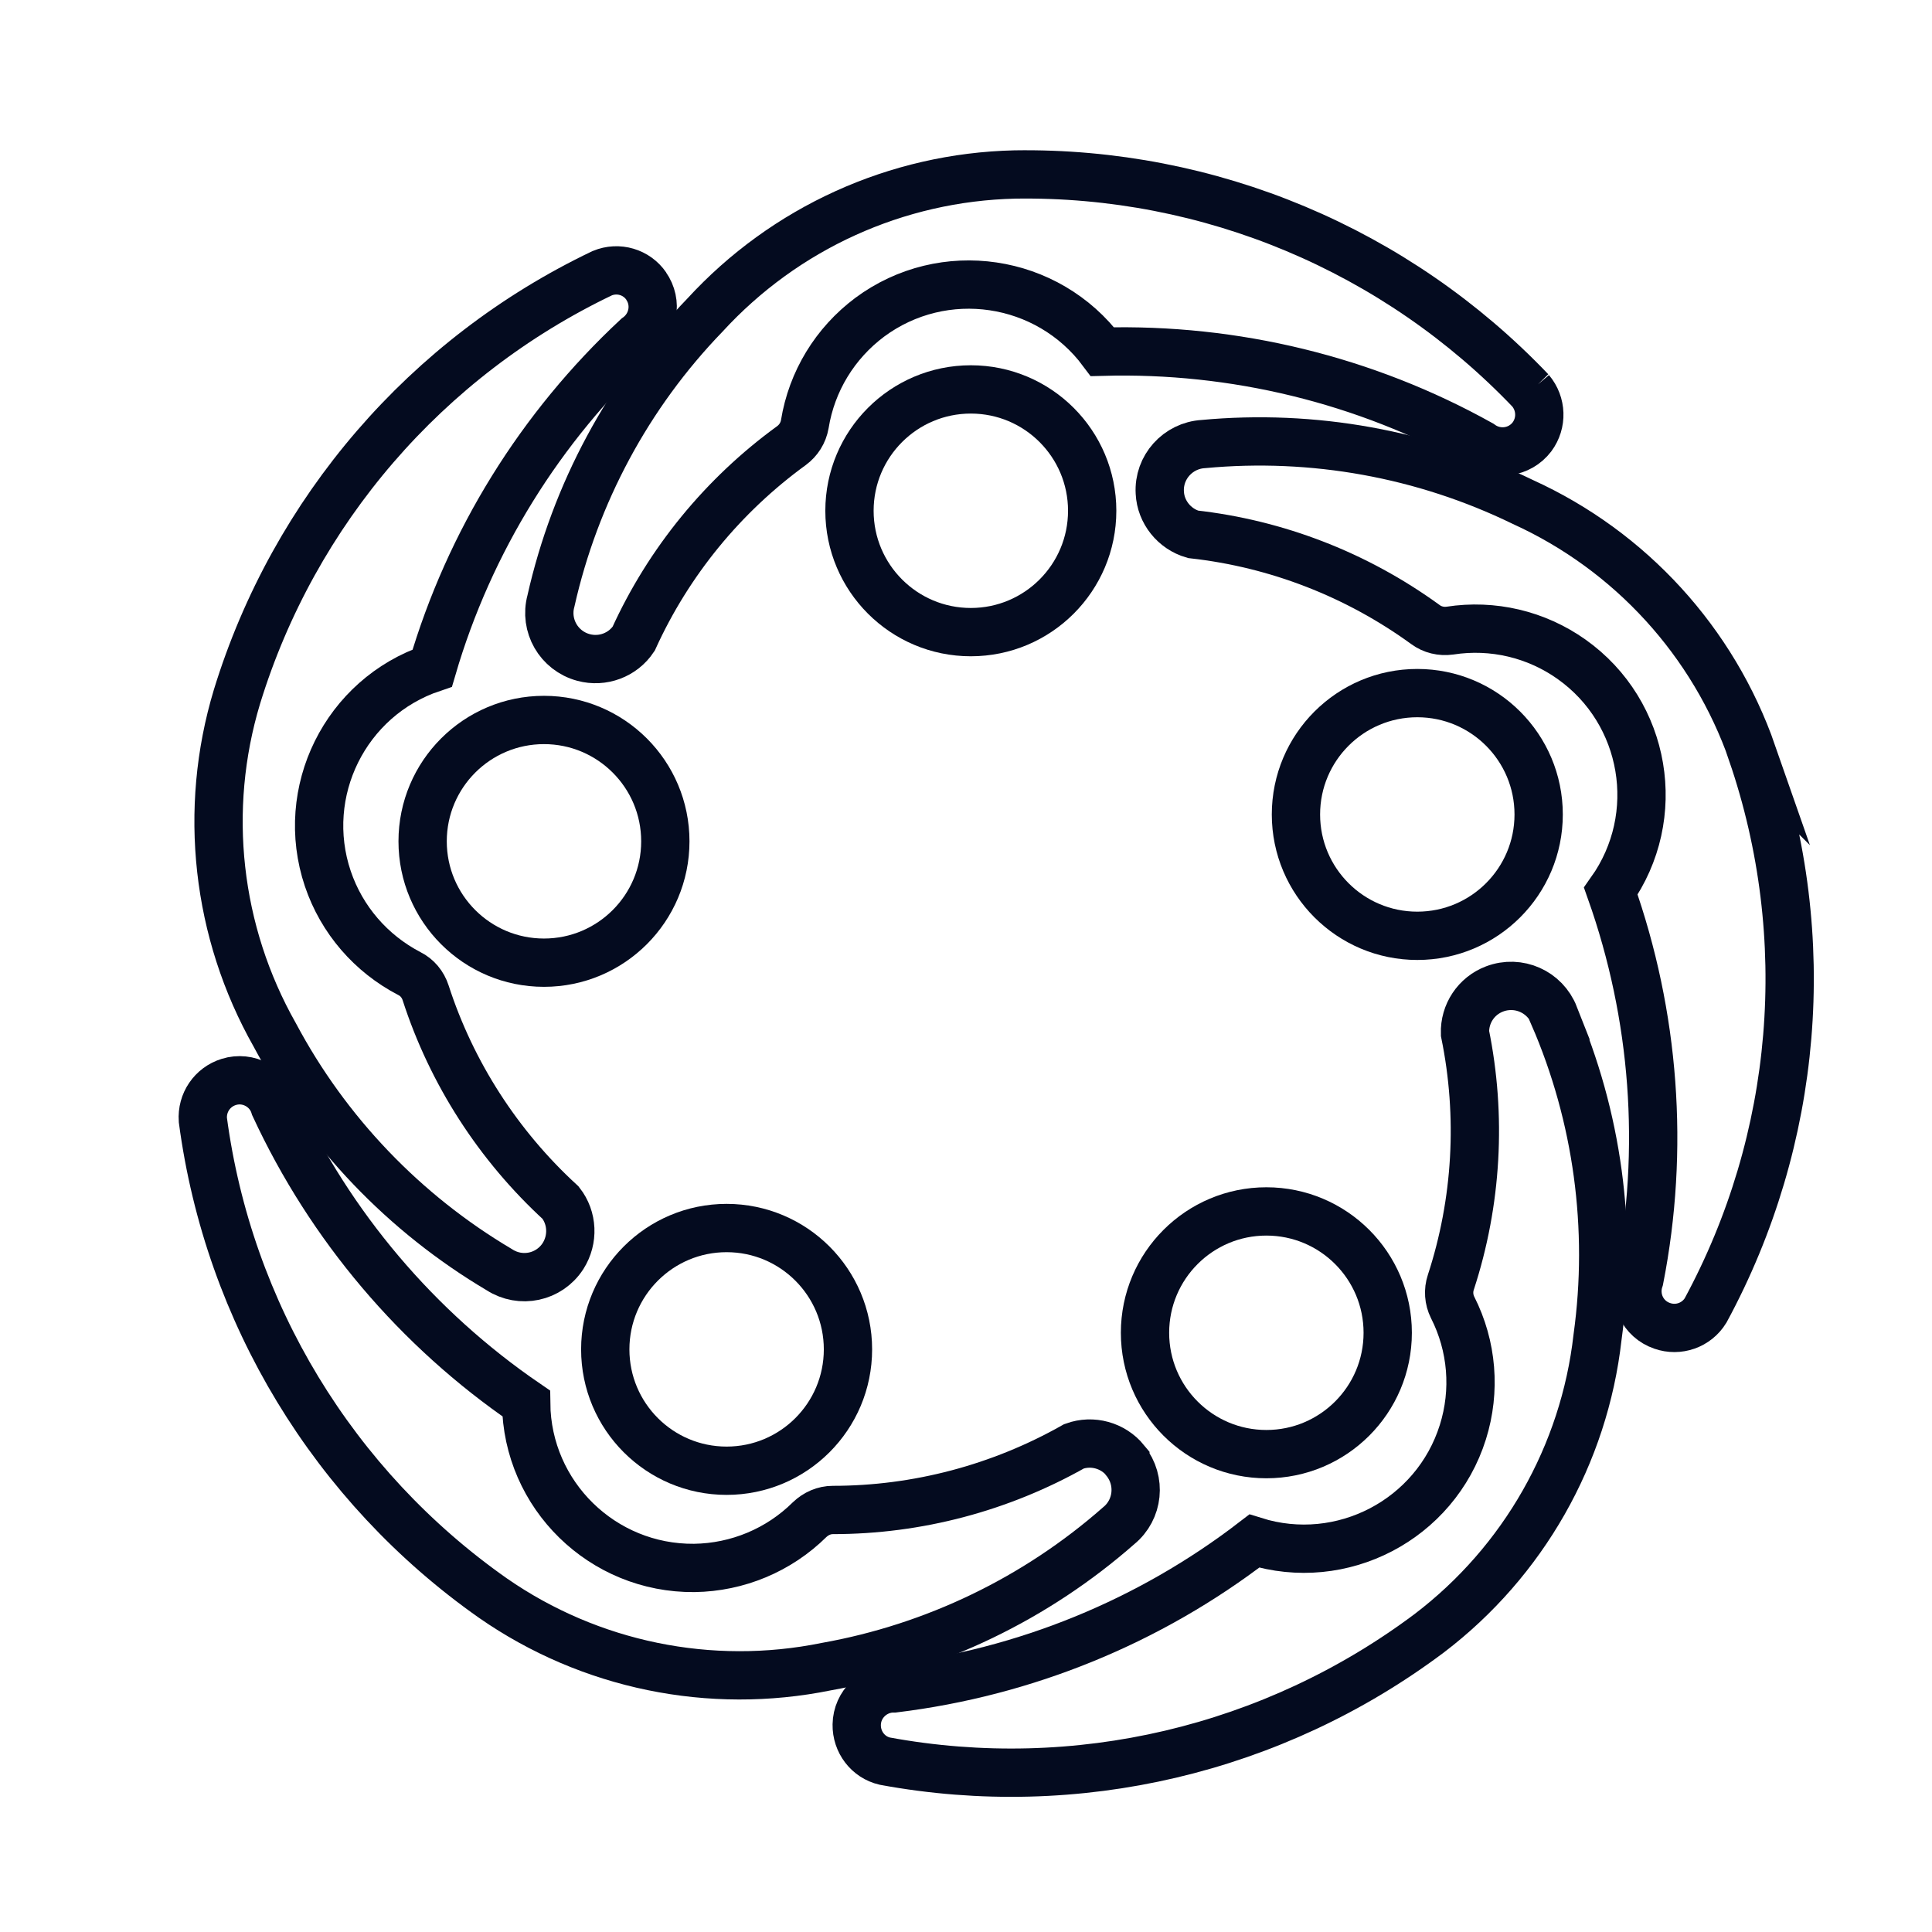
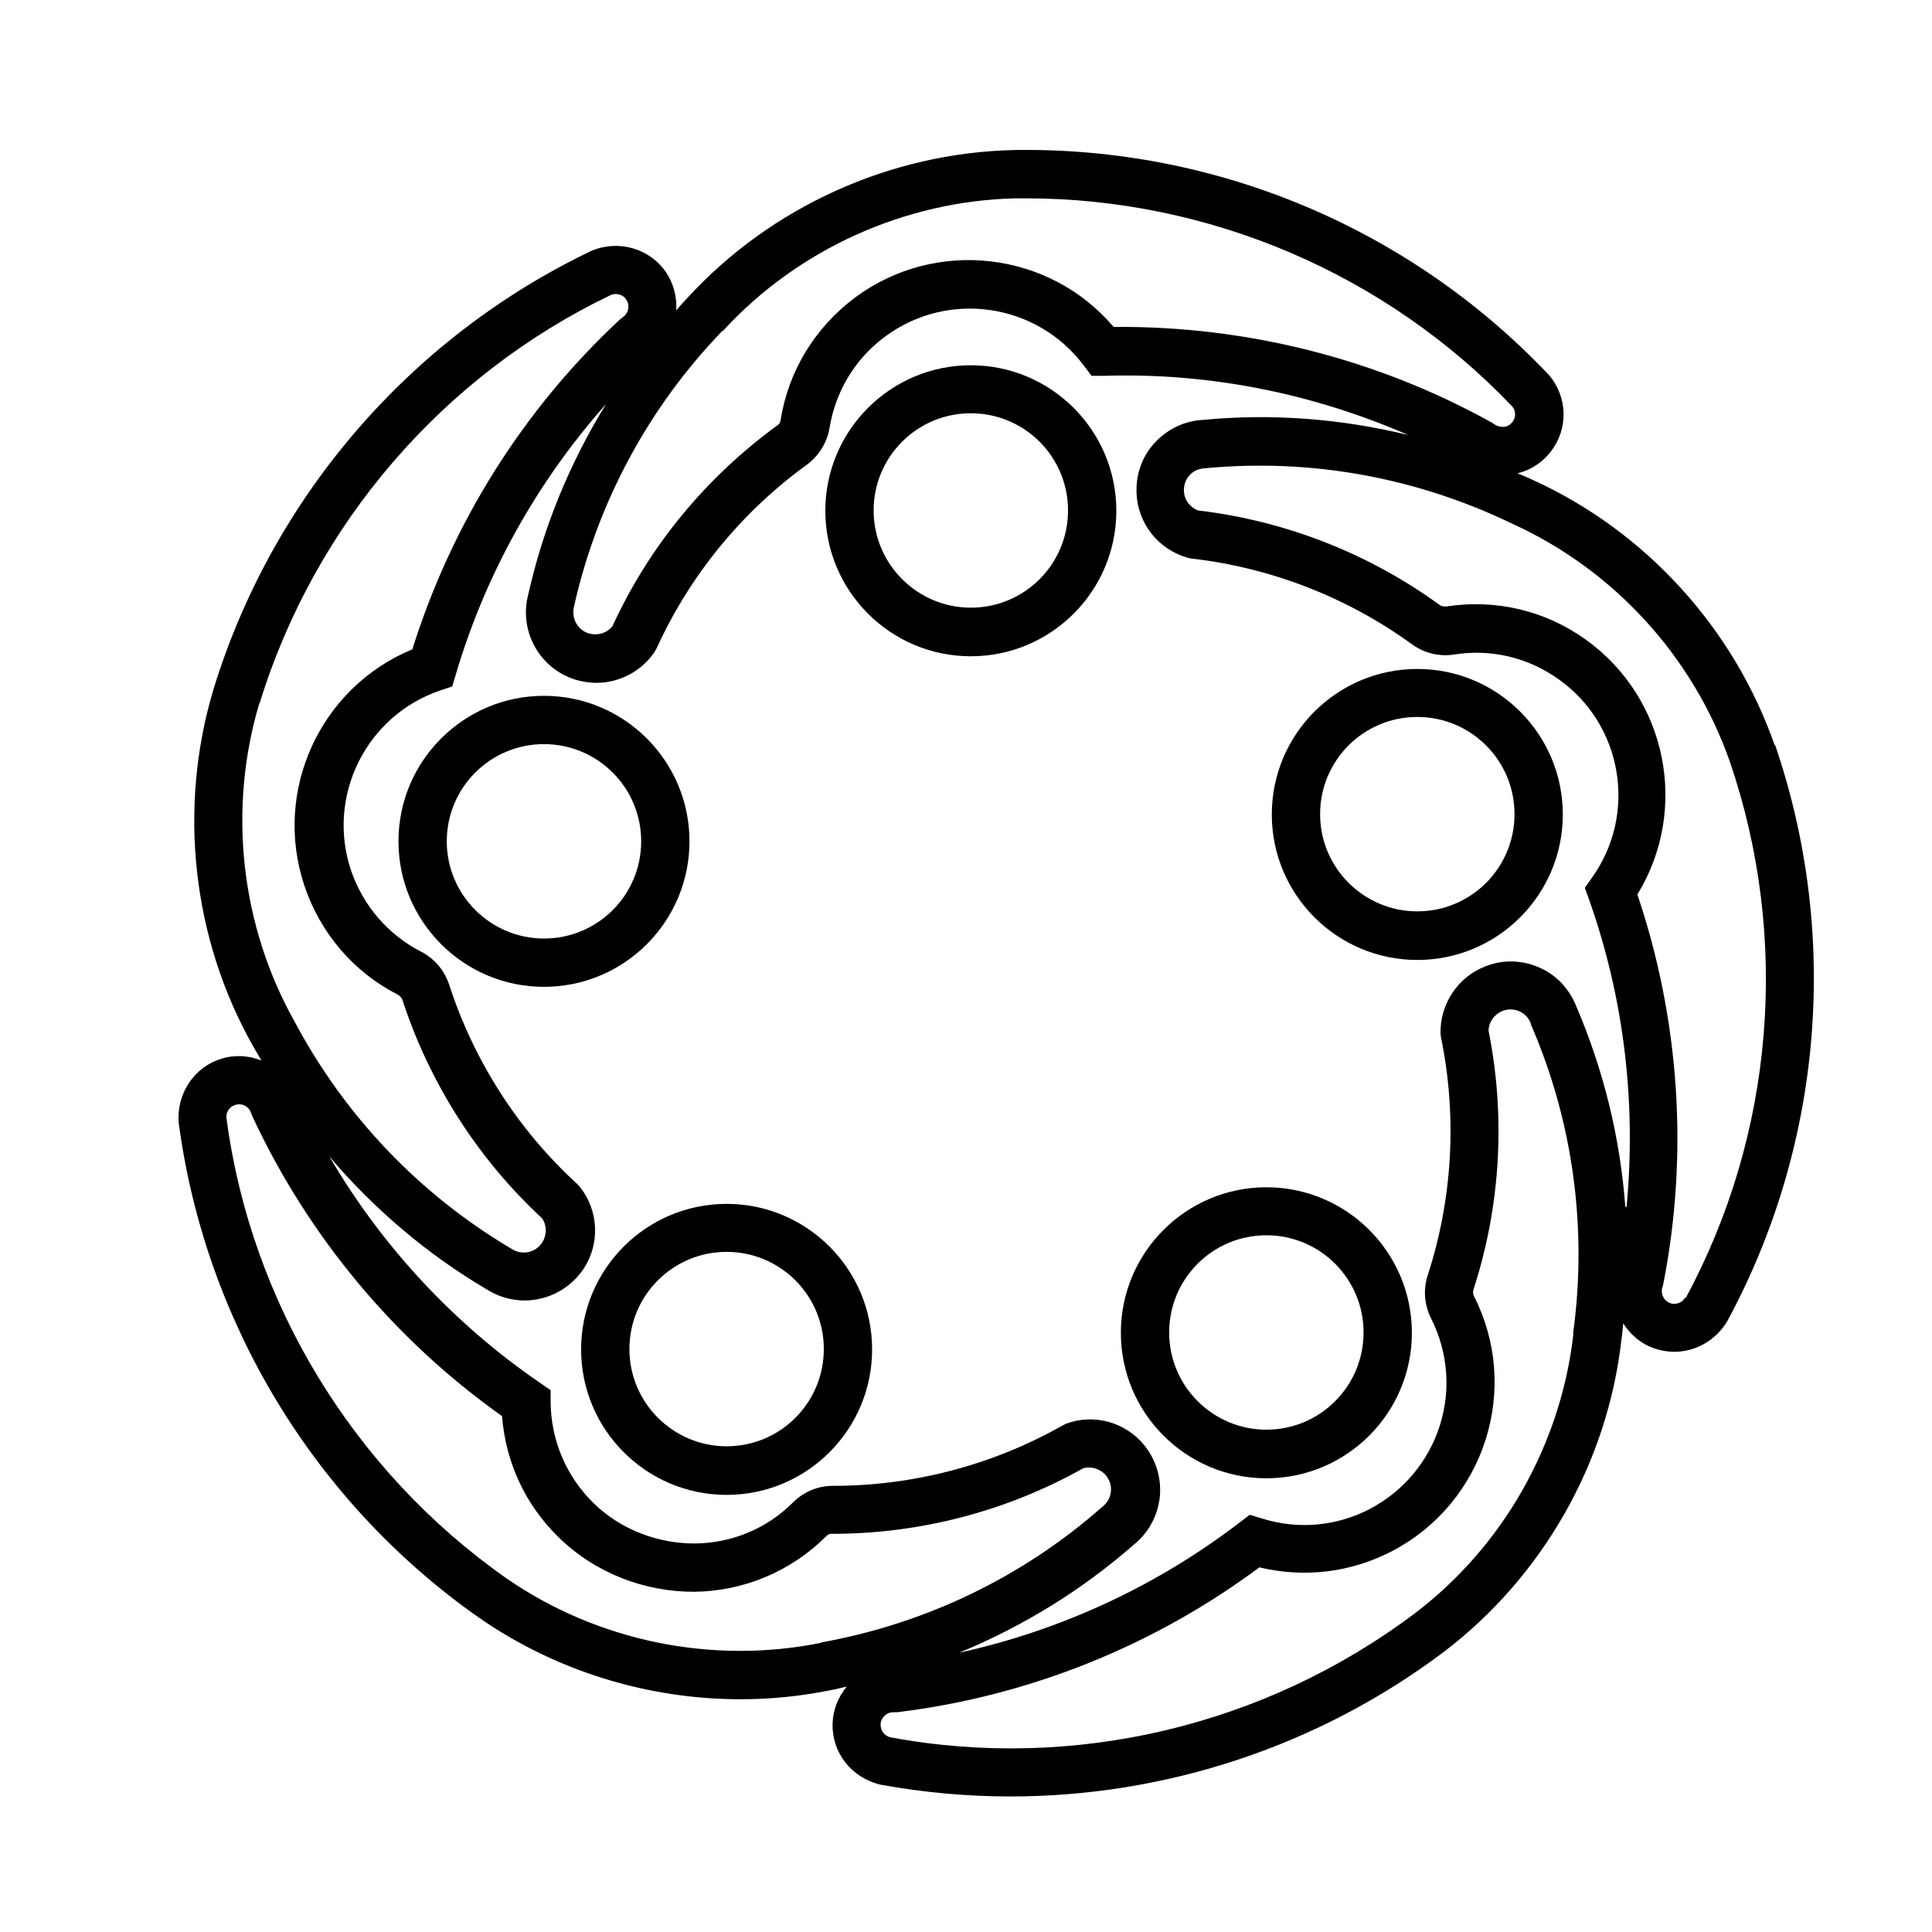
<svg xmlns="http://www.w3.org/2000/svg" id="a" viewBox="0 0 64 64">
-   <g id="b">
-     <g>
-       <path d="M51.47,33.64c1.45,3.35,1.95,7.04,1.45,10.66-.44,3.89-2.46,7.43-5.57,9.8-5.16,3.87-11.69,5.41-18.04,4.24-.56-.13-.94-.64-.93-1.21,.01-.67,.57-1.21,1.24-1.2,4.34-.53,8.46-2.21,11.93-4.88,2.9,.91,6-.71,6.91-3.61,.43-1.37,.31-2.85-.34-4.13-.13-.26-.15-.56-.06-.83,.87-2.66,1.03-5.51,.47-8.25-.02-.65,.37-1.24,.98-1.47,.79-.3,1.67,.09,1.98,.88Z" style="fill:none; stroke:#040b1f; stroke-miterlimit:10; stroke-width:1.6px;" />
-       <path d="M32.16,12.9c2.22,0,4.02,1.8,4.02,4.02s-1.8,4.02-4.02,4.02-4.02-1.8-4.02-4.02,1.8-4.02,4.02-4.02Z" style="fill:none; stroke:#040b1f; stroke-miterlimit:10; stroke-width:1.6px;" />
-       <path d="M58.04,24.95c2.09,6.1,1.53,12.79-1.54,18.46-.3,.49-.9,.7-1.44,.51-.64-.22-.97-.91-.75-1.55,.84-4.29,.51-8.73-.95-12.85,1.76-2.48,1.18-5.92-1.3-7.68-1.17-.83-2.61-1.17-4.03-.95-.29,.04-.58-.03-.81-.2-2.27-1.65-4.92-2.68-7.7-2.99-.62-.18-1.07-.74-1.1-1.38-.05-.84,.6-1.56,1.44-1.61,3.64-.34,7.3,.32,10.59,1.92,3.56,1.62,6.31,4.63,7.6,8.33Z" style="fill:none; stroke:#040b1f; stroke-miterlimit:10; stroke-width:1.6px;" />
-       <path d="M37.93,44.15c0-2.22,1.8-4.02,4.02-4.02s4.02,1.8,4.02,4.02-1.8,4.02-4.02,4.02-4.02-1.8-4.02-4.02Z" style="fill:none; stroke:#040b1f; stroke-miterlimit:10; stroke-width:1.6px;" />
-       <path d="M50.7,12.94c.37,.44,.39,1.07,.05,1.53-.41,.54-1.17,.64-1.71,.24-3.82-2.13-8.15-3.18-12.52-3.06-1.82-2.44-5.27-2.95-7.71-1.14-1.15,.86-1.92,2.12-2.15,3.54-.05,.29-.21,.54-.44,.71-2.27,1.65-4.07,3.85-5.23,6.4-.36,.54-1.03,.79-1.66,.62-.82-.22-1.3-1.06-1.08-1.87,.8-3.56,2.56-6.84,5.1-9.47,2.65-2.89,6.35-4.57,10.27-4.66,6.45-.1,12.64,2.5,17.09,7.17Z" style="fill:none; stroke:#040b1f; stroke-miterlimit:10; stroke-width:1.6px;" />
-       <path d="M24.07,40.68c2.22,0,4.02,1.8,4.02,4.02s-1.8,4.02-4.02,4.02-4.02-1.8-4.02-4.02,1.8-4.02,4.02-4.02Z" style="fill:none; stroke:#040b1f; stroke-miterlimit:10; stroke-width:1.6px;" />
-       <path d="M37.28,48.39c.53,.66,.43,1.62-.22,2.15-2.74,2.41-6.1,4.03-9.69,4.67-3.84,.78-7.83-.04-11.04-2.27-5.28-3.71-8.76-9.45-9.61-15.84-.04-.57,.31-1.09,.86-1.26,.64-.2,1.33,.17,1.52,.81,1.84,3.97,4.72,7.37,8.33,9.84,.03,3.04,2.53,5.48,5.57,5.45,1.43-.02,2.8-.59,3.82-1.6,.21-.2,.48-.32,.77-.32,2.8,0,5.55-.73,7.99-2.11,.61-.22,1.29-.03,1.7,.47Z" style="fill:none; stroke:#040b1f; stroke-miterlimit:10; stroke-width:1.6px;" />
-       <path d="M18.02,23.85c2.22,0,4.02,1.8,4.02,4.02s-1.8,4.02-4.02,4.02-4.02-1.8-4.02-4.02,1.8-4.02,4.02-4.02Z" style="fill:none; stroke:#040b1f; stroke-miterlimit:10; stroke-width:1.6px;" />
-       <path d="M21.4,9.47c.39,.55,.25,1.31-.3,1.7-3.2,2.98-5.55,6.76-6.78,10.96-2.88,.97-4.43,4.1-3.46,6.98,.46,1.36,1.43,2.48,2.7,3.14,.26,.13,.45,.36,.54,.64,.86,2.66,2.41,5.06,4.47,6.95,.4,.51,.43,1.22,.08,1.77-.46,.71-1.4,.91-2.11,.45-3.14-1.86-5.72-4.55-7.44-7.78-1.93-3.41-2.38-7.46-1.25-11.2,1.89-6.16,6.28-11.25,12.1-14.03,.53-.22,1.14-.04,1.46,.43Z" style="fill:none; stroke:#040b1f; stroke-miterlimit:10; stroke-width:1.6px;" />
-       <path d="M46.95,22.96c2.22,0,4.02,1.8,4.02,4.02s-1.8,4.02-4.02,4.02-4.02-1.8-4.02-4.02,1.8-4.02,4.02-4.02Z" style="fill:none; stroke:#040b1f; stroke-miterlimit:10; stroke-width:1.6px;" />
-     </g>
-   </g>
+   <path d="m32.16,12.1c-2.66,0-4.82,2.16-4.82,4.82s2.16,4.82,4.82,4.82,4.82-2.16,4.82-4.82-2.16-4.82-4.82-4.82Zm0,8.03c-1.77,0-3.22-1.44-3.22-3.22s1.44-3.22,3.22-3.22,3.22,1.44,3.22,3.22-1.44,3.22-3.22,3.22Z" />
+   <path d="m58.79,24.69h0c-1.36-3.89-4.28-7.09-8.01-8.79-.17-.08-.34-.15-.51-.22.44-.11.83-.36,1.11-.73.58-.76.55-1.8-.07-2.53l-.03-.03c-4.58-4.82-10.99-7.53-17.68-7.42-4.11.09-8.06,1.88-10.83,4.9-.13.13-.25.28-.37.41.03-.45-.09-.9-.35-1.28-.54-.77-1.56-1.07-2.46-.69-6,2.87-10.57,8.16-12.52,14.53-1.18,3.94-.7,8.25,1.31,11.81.09.16.19.32.28.48-.41-.16-.87-.2-1.32-.06-.9.27-1.5,1.15-1.42,2.13.88,6.59,4.5,12.57,9.95,16.39,2.55,1.77,5.6,2.7,8.66,2.7,1,0,2-.1,2.98-.3.18-.03.36-.08.54-.12-.29.35-.46.78-.47,1.24-.02.95.62,1.78,1.59,2.01,1.43.26,2.87.39,4.3.39,5.14,0,10.2-1.66,14.36-4.79,3.27-2.49,5.42-6.26,5.88-10.33.03-.18.04-.37.06-.55.24.37.59.68,1.04.83.21.07.43.11.65.11.69,0,1.36-.36,1.75-1,3.17-5.85,3.75-12.81,1.59-19.11ZM23.94,10.97c2.48-2.71,6.02-4.31,9.69-4.4.12,0,.24,0,.35,0,6.07,0,11.93,2.5,16.12,6.9.12.15.12.36,0,.51-.07.09-.17.15-.28.16-.06,0-.19,0-.31-.08l-.09-.06c-3.83-2.13-8.17-3.21-12.53-3.17-2.13-2.51-5.89-2.96-8.57-.97-1.32.99-2.2,2.42-2.46,4.05-.01.08-.05.15-.12.19-2.35,1.71-4.24,4-5.45,6.64-.18.23-.48.32-.76.25-.19-.05-.34-.17-.44-.34s-.12-.37-.07-.58c.77-3.42,2.46-6.57,4.91-9.11Zm-15.34,12.33c1.82-5.93,6.08-10.87,11.64-13.53.05-.02.1-.03.16-.03.13,0,.27.06.34.18h0c.09.12.08.25.07.31-.02.11-.08.21-.17.27l-.09.07c-3.21,2.98-5.58,6.76-6.89,10.94-3.04,1.25-4.64,4.68-3.57,7.85.53,1.56,1.62,2.84,3.09,3.59.07.04.12.1.15.17.9,2.76,2.5,5.27,4.63,7.24.16.24.16.55,0,.8-.22.34-.67.44-1.03.2-3.02-1.79-5.49-4.37-7.15-7.48-1.81-3.2-2.24-7.06-1.19-10.58Zm18.6,31.12c-3.61.73-7.41-.05-10.43-2.14-5.08-3.57-8.46-9.14-9.27-15.25-.02-.19.11-.38.3-.43.04-.01.08-.02.12-.02.18,0,.35.12.4.3l.04.1c1.85,3.97,4.7,7.4,8.27,9.93.12,1.53.77,2.94,1.88,4.02,1.21,1.18,2.83,1.8,4.48,1.8,1.65-.02,3.2-.67,4.37-1.83.06-.06.1-.1.21-.09,2.91,0,5.78-.75,8.31-2.17.27-.08.58.02.76.24.12.15.18.34.16.53-.02.19-.11.37-.29.51-2.63,2.32-5.85,3.87-9.32,4.49Zm24.92-10.22c-.42,3.66-2.33,7.03-5.26,9.25-4.96,3.73-11.3,5.23-17.37,4.1-.19-.05-.32-.22-.32-.42,0-.11.05-.21.13-.29.08-.08.18-.12.29-.12h.07s.06,0,.06,0c4.35-.53,8.49-2.19,12-4.8,1.49.36,3.04.17,4.4-.54,1.49-.78,2.59-2.1,3.1-3.71.49-1.57.36-3.25-.39-4.73-.04-.07-.04-.15-.02-.22.9-2.77,1.07-5.73.5-8.58.01-.29.19-.54.46-.65.18-.07.38-.07.56.01.18.08.31.22.38.4v.03c1.4,3.22,1.88,6.76,1.4,10.25Zm1.72-4.23c-.17-2.28-.72-4.53-1.63-6.65-.23-.57-.66-1.03-1.22-1.27-.57-.25-1.2-.27-1.78-.04-.92.35-1.52,1.26-1.49,2.25l.02.13c.53,2.6.38,5.31-.44,7.84-.16.48-.12,1,.11,1.45.55,1.1.66,2.35.29,3.53-.38,1.2-1.2,2.18-2.31,2.77-1.11.58-2.39.7-3.59.32l-.4-.12-.33.25c-2.75,2.11-5.93,3.58-9.3,4.32,2.11-.87,4.08-2.08,5.8-3.59.48-.39.78-.95.85-1.57.06-.62-.12-1.22-.51-1.71h0c-.62-.77-1.67-1.06-2.59-.72l-.12.06c-2.31,1.31-4.94,2-7.59,2h-.01c-.5,0-.97.19-1.33.55-.87.87-2.03,1.35-3.26,1.36-1.23,0-2.45-.46-3.35-1.34s-1.4-2.06-1.42-3.32v-.42s-.35-.24-.35-.24c-2.86-1.96-5.24-4.53-6.98-7.5,1.48,1.74,3.24,3.24,5.21,4.4.39.25.83.37,1.26.37.76,0,1.51-.38,1.96-1.06.54-.83.49-1.91-.12-2.69l-.09-.1c-1.96-1.79-3.43-4.08-4.25-6.61-.16-.48-.49-.87-.94-1.1-1.09-.56-1.91-1.52-2.31-2.68-.83-2.46.5-5.14,2.96-5.97l.39-.13.12-.4c.98-3.32,2.69-6.38,4.98-8.96-1.2,1.94-2.08,4.08-2.58,6.31-.33,1.24.41,2.52,1.65,2.85.2.05.4.08.6.08.76,0,1.49-.37,1.93-1.02l.07-.12c1.1-2.42,2.82-4.52,4.97-6.08.4-.29.68-.74.76-1.23.2-1.21.85-2.29,1.84-3.02,2.09-1.55,5.04-1.11,6.59.97l.25.33h.42c3.47-.11,6.9.58,10.07,1.96-2.22-.54-4.52-.72-6.8-.5-.62.03-1.19.31-1.61.77-.42.46-.62,1.06-.59,1.68.05.99.72,1.83,1.67,2.11l.13.03c2.64.3,5.17,1.28,7.32,2.84.41.3.91.42,1.41.34,1.22-.19,2.44.1,3.45.82,2.12,1.5,2.62,4.45,1.11,6.57l-.24.34.14.39c1.16,3.27,1.57,6.75,1.24,10.19Zm1.98,3.02c-.1.17-.31.24-.49.18-.22-.08-.33-.32-.26-.53l.03-.11c.84-4.3.54-8.75-.86-12.9,1.72-2.8,1-6.51-1.72-8.45-1.34-.96-2.98-1.34-4.61-1.09-.08,0-.16,0-.22-.05-2.35-1.71-5.12-2.79-8-3.13-.27-.1-.46-.35-.47-.64-.01-.19.05-.38.18-.52.13-.15.31-.23.54-.24,3.5-.33,7,.31,10.18,1.85,3.35,1.53,5.96,4.39,7.18,7.86,2.01,5.87,1.47,12.36-1.46,17.78Z" />
+   <path d="m41.95,39.33c-2.66,0-4.82,2.16-4.82,4.82s2.16,4.82,4.82,4.82,4.82-2.16,4.82-4.82-2.16-4.82-4.82-4.82Zm0,8.03c-1.77,0-3.22-1.44-3.22-3.22s1.44-3.22,3.22-3.22,3.22,1.44,3.22,3.22-1.44,3.22-3.22,3.22Z" />
+   <path d="m24.07,39.88c-2.66,0-4.82,2.16-4.82,4.82s2.16,4.82,4.82,4.82,4.82-2.16,4.82-4.82-2.16-4.82-4.82-4.82Zm0,8.03c-1.77,0-3.22-1.44-3.22-3.22s1.44-3.22,3.22-3.22,3.22,1.44,3.22,3.22-1.44,3.22-3.22,3.22Z" />
+   <path d="m22.84,27.87c0-2.66-2.16-4.82-4.82-4.82s-4.82,2.16-4.82,4.82,2.16,4.82,4.82,4.82,4.82-2.16,4.82-4.82Zm-4.82,3.22c-1.77,0-3.22-1.44-3.22-3.22s1.44-3.22,3.22-3.22,3.22,1.44,3.22,3.22-1.44,3.22-3.22,3.22Z" />
+   <path d="m46.95,22.16c-2.66,0-4.82,2.16-4.82,4.82s2.16,4.82,4.82,4.82,4.82-2.16,4.82-4.82-2.16-4.82-4.82-4.82Zm0,8.03c-1.77,0-3.22-1.44-3.22-3.22s1.44-3.22,3.22-3.22,3.22,1.44,3.22,3.22-1.44,3.22-3.22,3.22Z" />
</svg>
